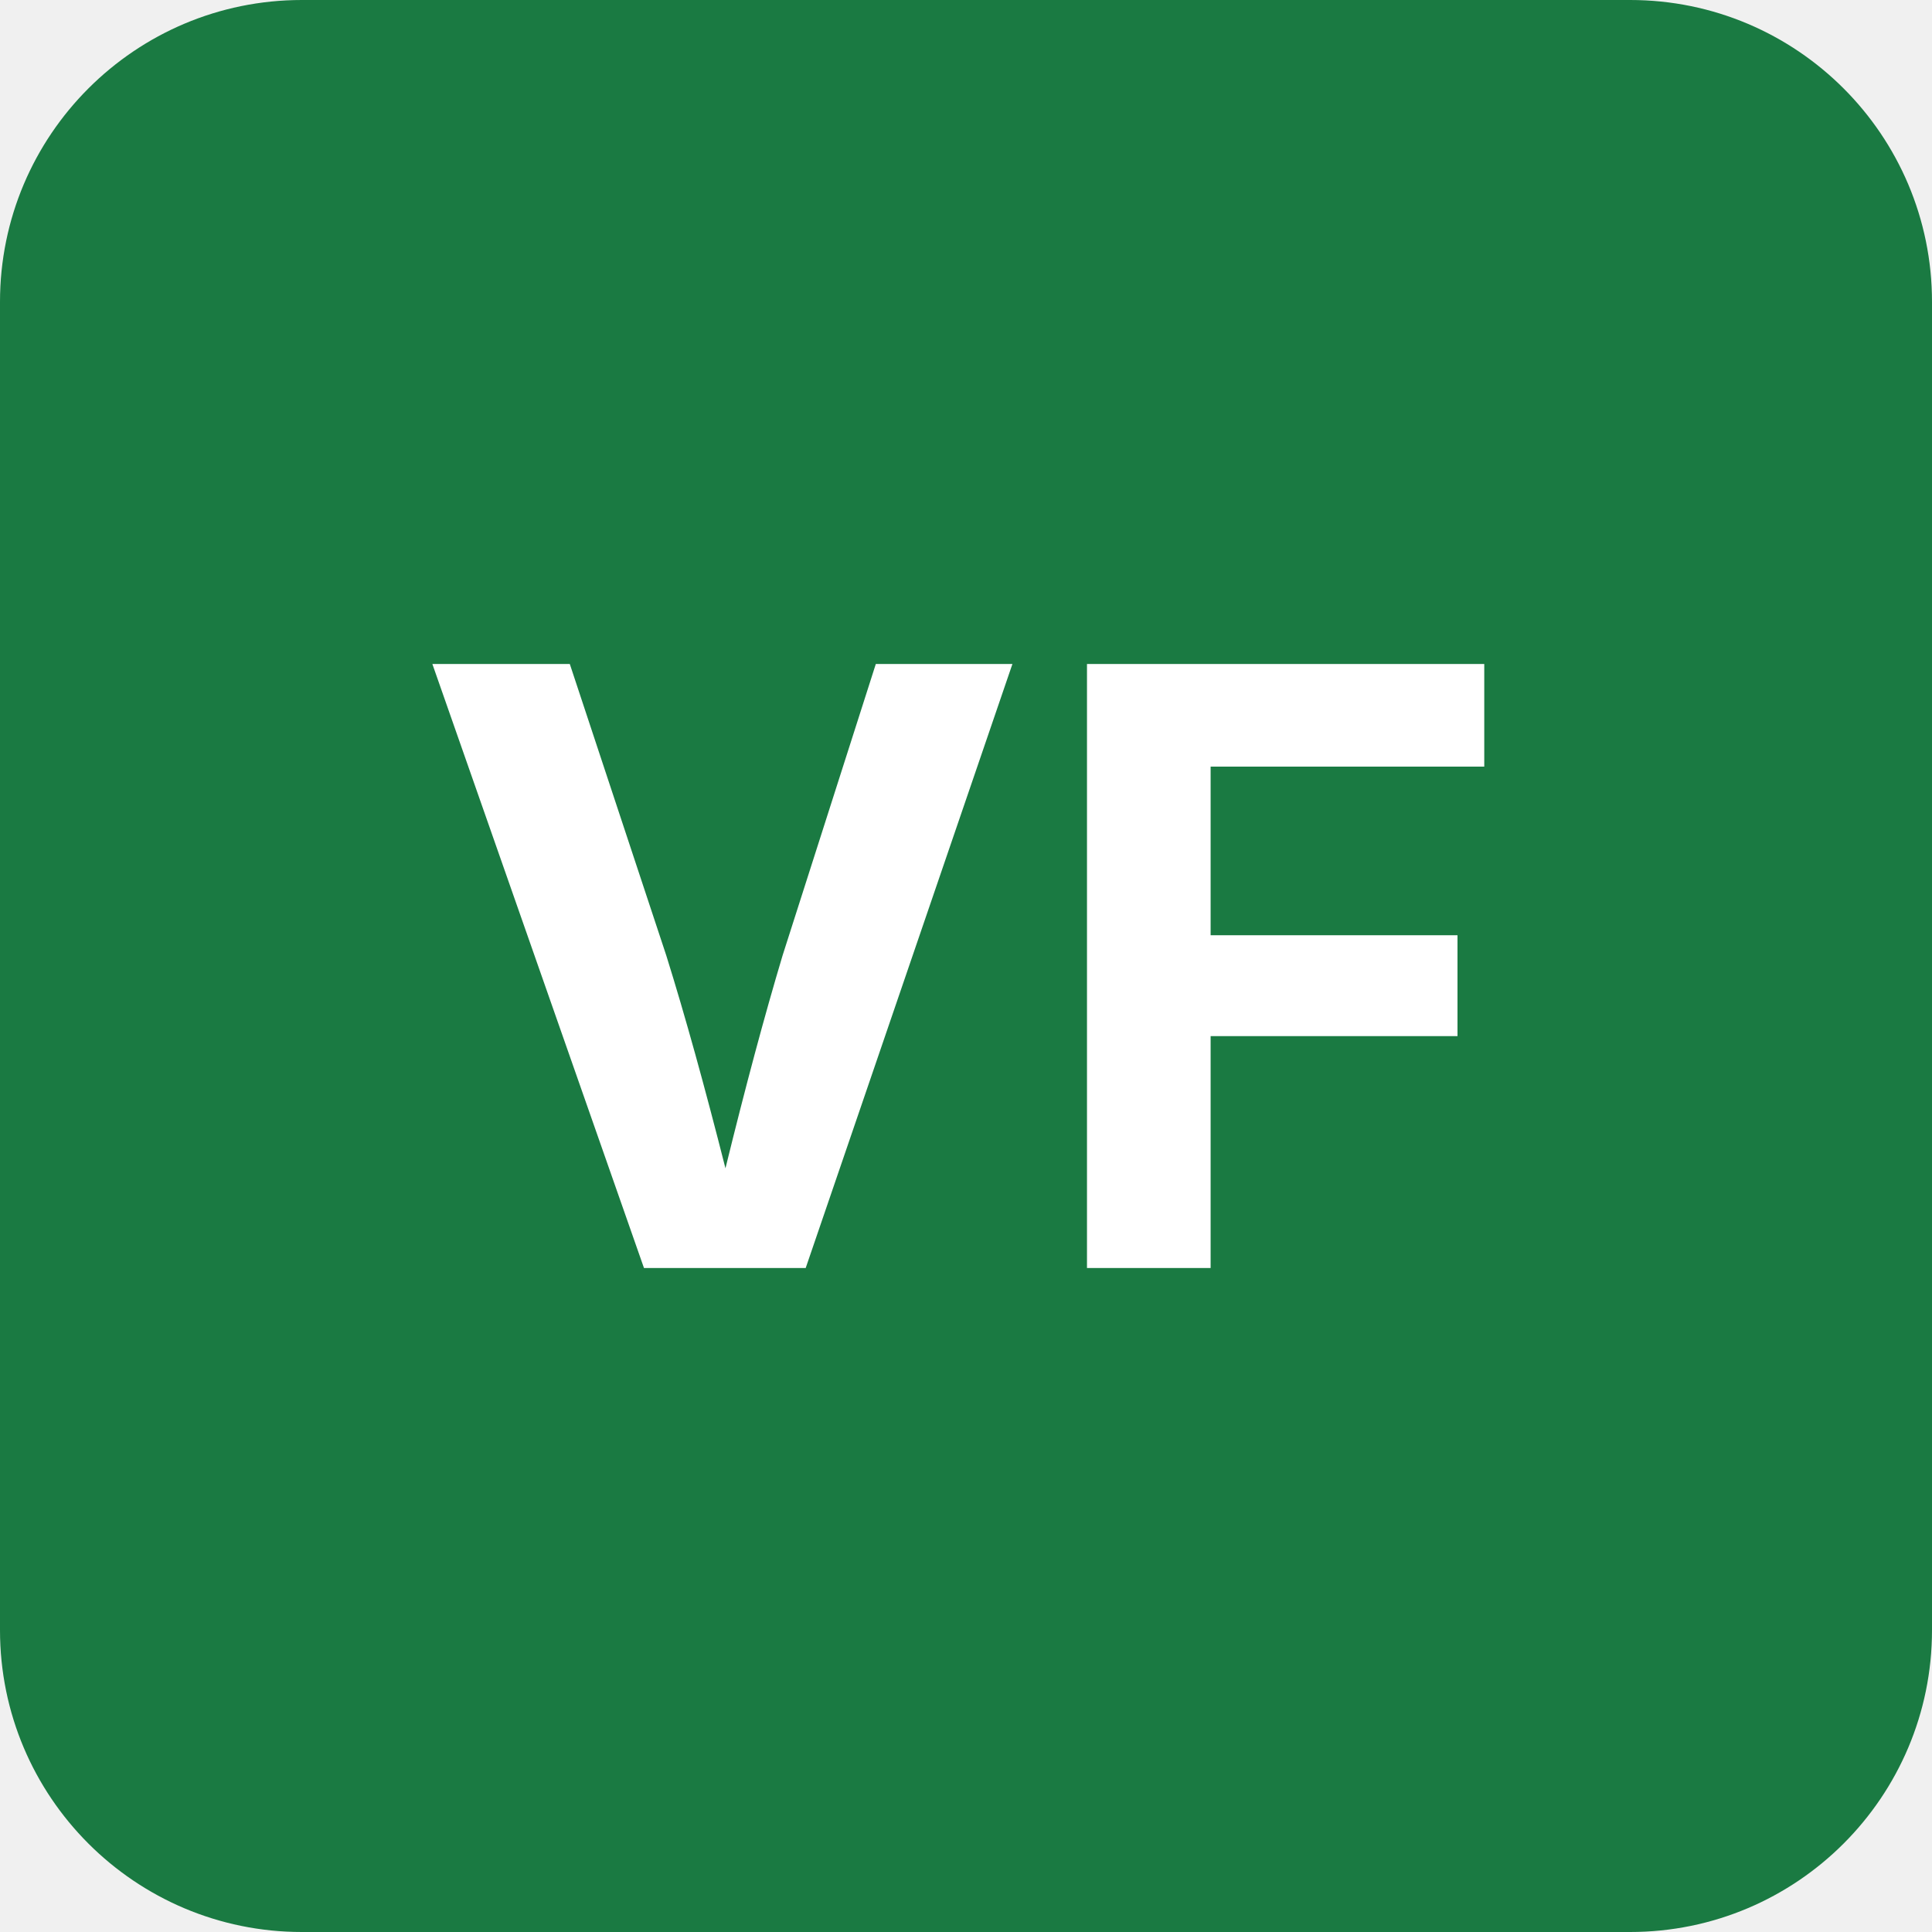
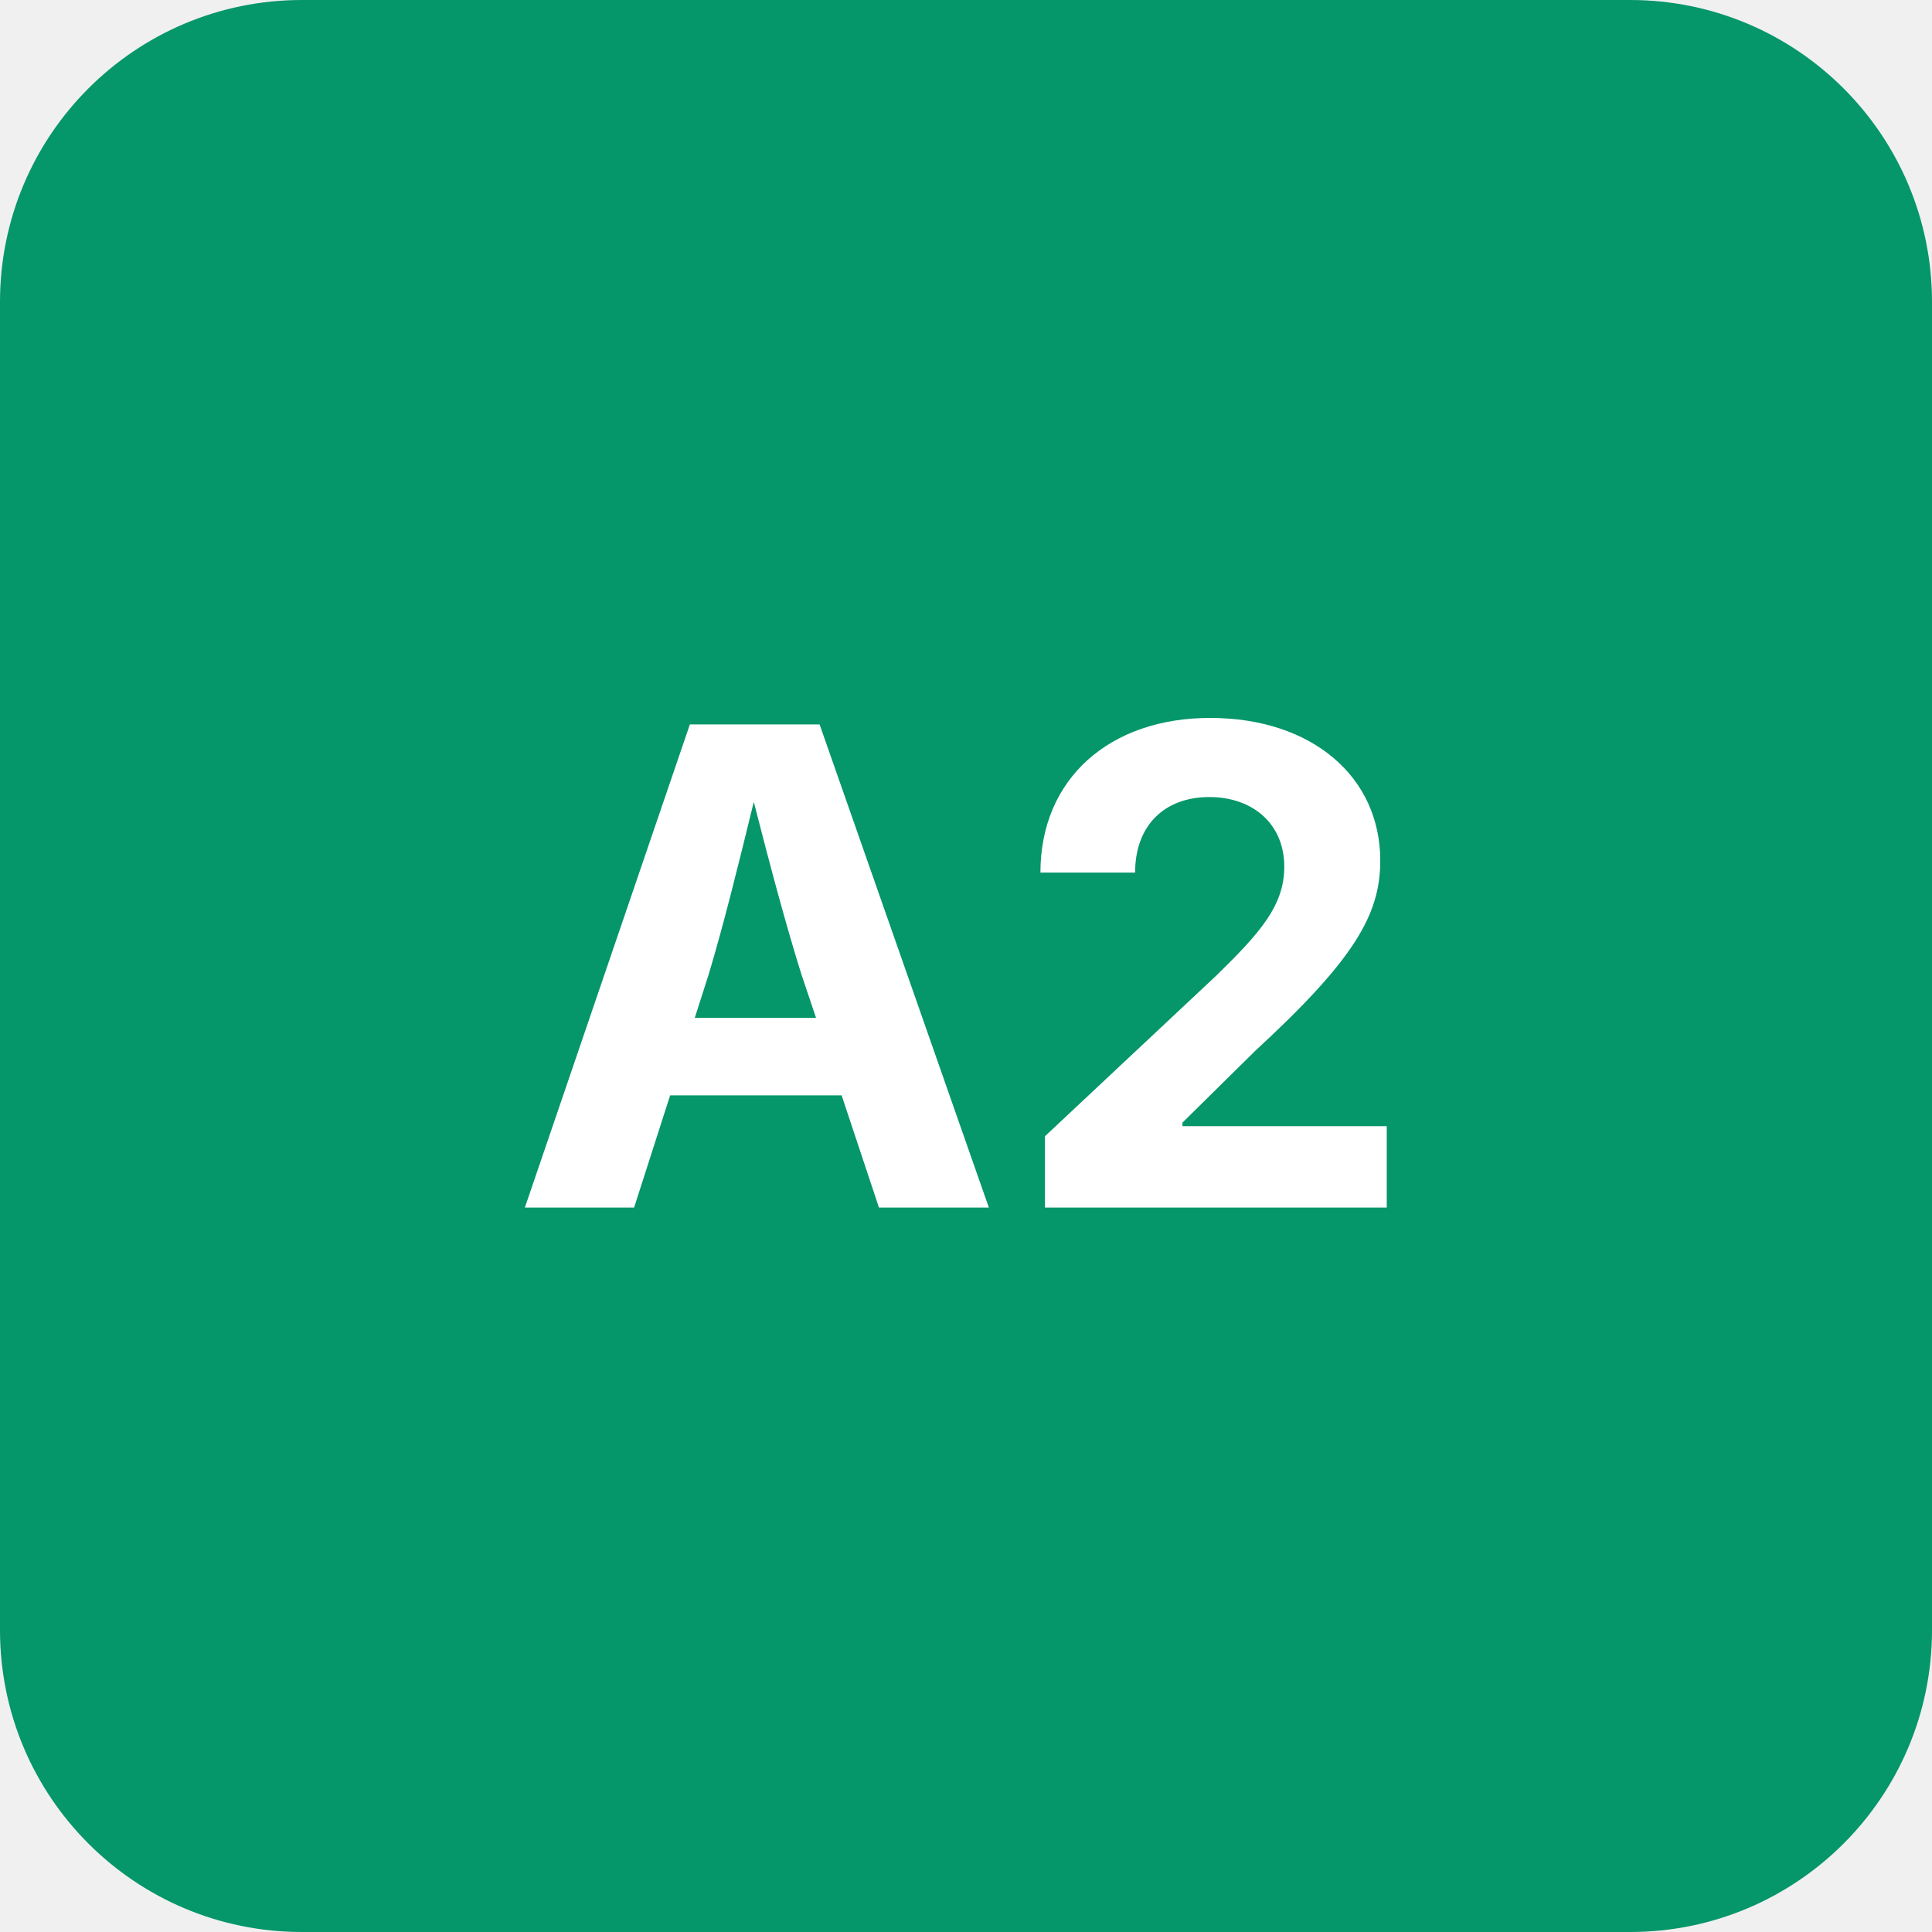
<svg xmlns="http://www.w3.org/2000/svg" viewBox="0 0 512 512" width="512" height="512">
-   <rect x="0" y="0" width="512" height="512" rx="80" ry="80" fill="#1a7a42" />
-   <text x="256" y="256" text-anchor="middle" dominant-baseline="central" font-family="system-ui, -apple-system, 'Segoe UI', sans-serif" font-size="220" font-weight="bold" fill="#ffffff">VF</text>
+   <rect x="0" y="0" width="512" height="512" rx="80" ry="80" fill="#059669" />
+   <text x="256" y="256" text-anchor="middle" dominant-baseline="central" font-family="system-ui, -apple-system, 'Segoe UI', sans-serif" font-size="176" font-weight="bold" fill="#ffffff">A2</text>
</svg>
